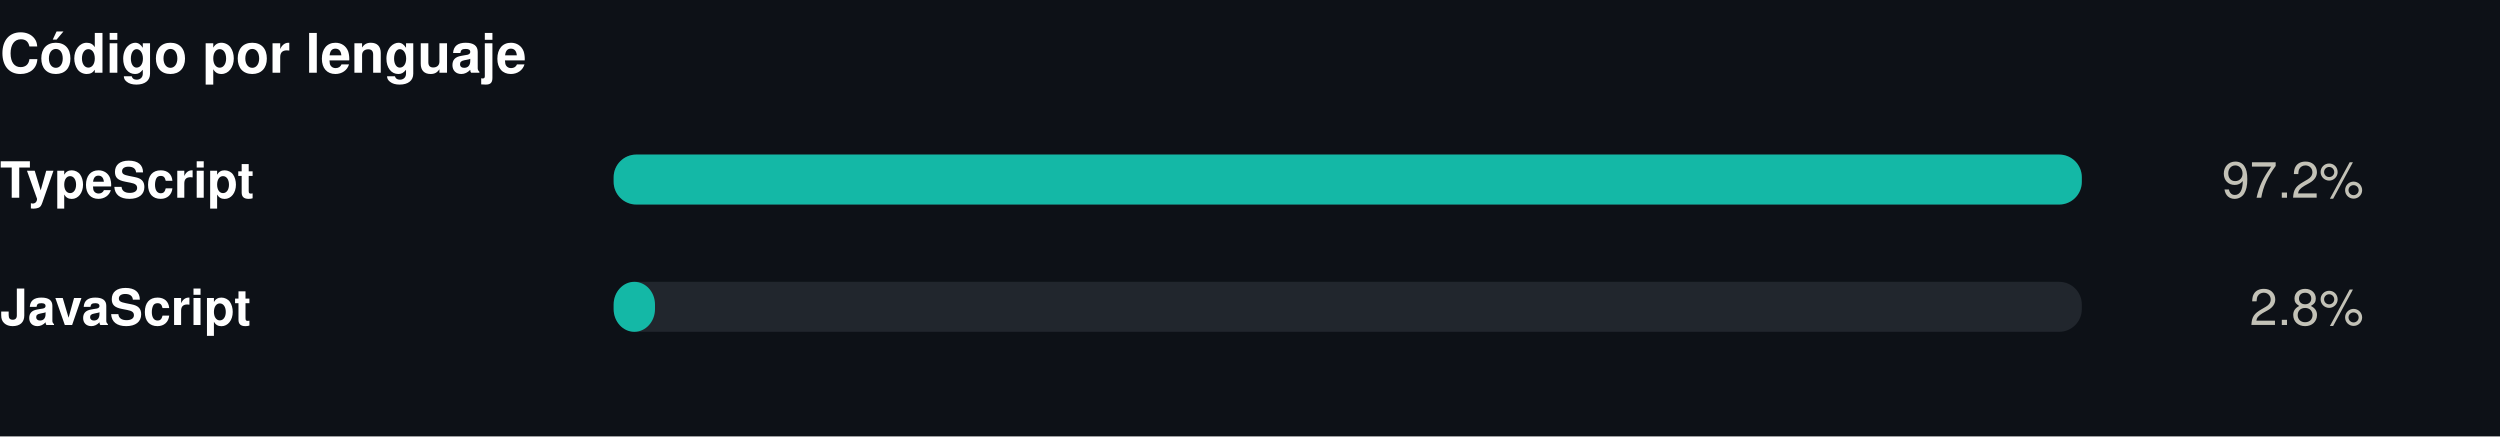
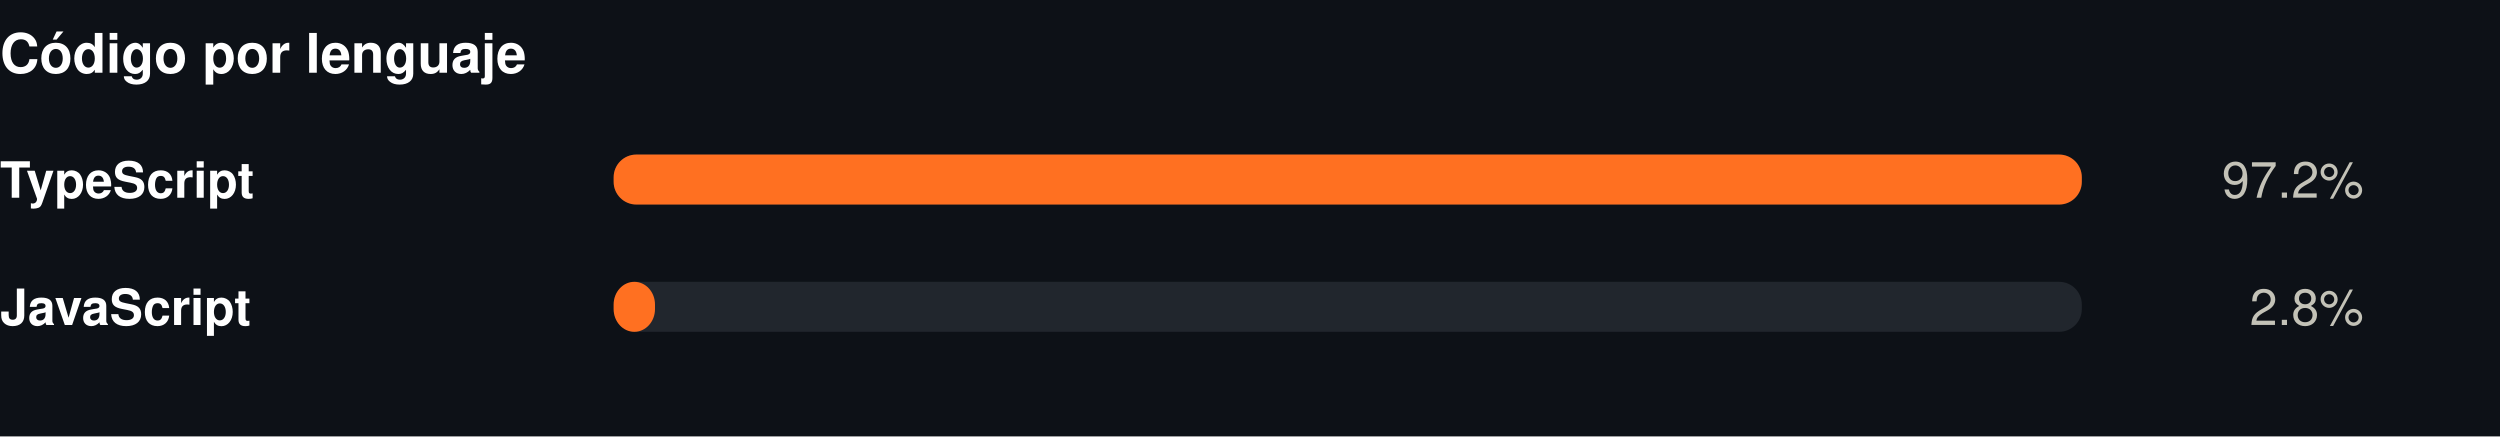
<svg xmlns="http://www.w3.org/2000/svg" width="550" height="96" viewBox="0 0 550 96" role="img">
  <rect width="550" height="96" fill="#0d1117" />
  <style>
@keyframes grow{from{transform:scaleX(0)}}
@keyframes rise{from{opacity:0;transform:translateY(9px)}}
@keyframes fade{from{opacity:0}}
@keyframes draw{to{stroke-dashoffset:0}}
.bar{transform-box:fill-box;transform-origin:left center;animation:grow .9s cubic-bezier(.22,1,.36,1) var(--d,0s) both}
.rise{animation:rise .7s cubic-bezier(.22,1,.36,1) var(--d,0s) both}
.fade{animation:fade .8s ease-out var(--d,0s) both}
.draw{animation:draw 1.7s ease-out .1s both}
@media (prefers-reduced-motion:reduce){
.bar,.rise,.fade,.draw{animation:none;transform:none;opacity:1;stroke-dashoffset:0}
}
</style>
  <g transform="translate(0,0)">
    <text x="0" y="16" font-family="-apple-system,BlinkMacSystemFont,'Segoe UI',Helvetica,Arial,sans-serif" font-size="12" font-weight="700" fill="#ffffff" text-anchor="start">Código por lenguaje</text>
    <text x="0" y="43.5" font-family="-apple-system,BlinkMacSystemFont,'Segoe UI',Helvetica,Arial,sans-serif" font-size="11" font-weight="600" fill="#ffffff" text-anchor="start">TypeScript</text>
    <rect x="135" y="34" width="323" height="11" rx="5" fill="#21262d" />
-     <rect class="bar" style="--d:0.00s" x="135" y="34" width="323.0" height="11" rx="5" fill="#14b8a6" />
+     <rect class="bar" style="--d:0.00s" x="135" y="34" width="323.0" height="11" rx="5" fill="#FF7021" />
    <g class="fade" style="--d:0.00s">
      <text x="520" y="43.5" font-family="-apple-system,BlinkMacSystemFont,'Segoe UI',Helvetica,Arial,sans-serif" font-size="11" font-weight="400" fill="#c3c2b7" text-anchor="end">97.2%</text>
    </g>
    <text x="0" y="71.5" font-family="-apple-system,BlinkMacSystemFont,'Segoe UI',Helvetica,Arial,sans-serif" font-size="11" font-weight="600" fill="#ffffff" text-anchor="start">JavaScript</text>
    <rect x="135" y="62" width="323" height="11" rx="5" fill="#21262d" />
-     <rect class="bar" style="--d:0.07s" x="135" y="62" width="9.1" height="11" rx="5" fill="#14b8a6" />
+     <rect class="bar" style="--d:0.07s" x="135" y="62" width="9.1" height="11" rx="5" fill="#FF7021" />
    <g class="fade" style="--d:0.07s">
      <text x="520" y="71.5" font-family="-apple-system,BlinkMacSystemFont,'Segoe UI',Helvetica,Arial,sans-serif" font-size="11" font-weight="400" fill="#c3c2b7" text-anchor="end">2.8%</text>
    </g>
  </g>
</svg>
